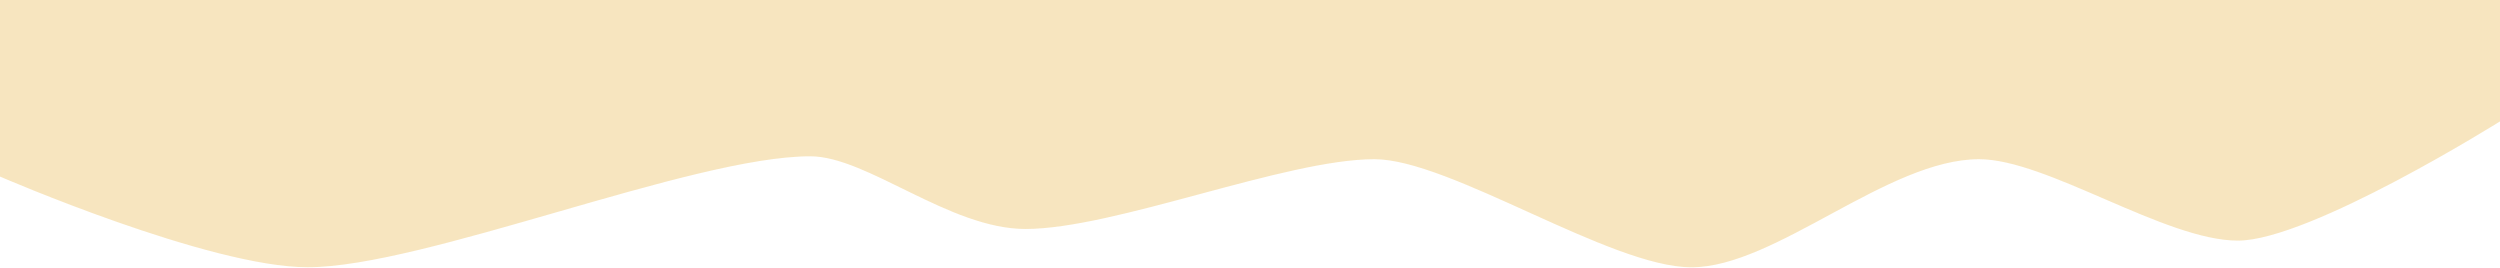
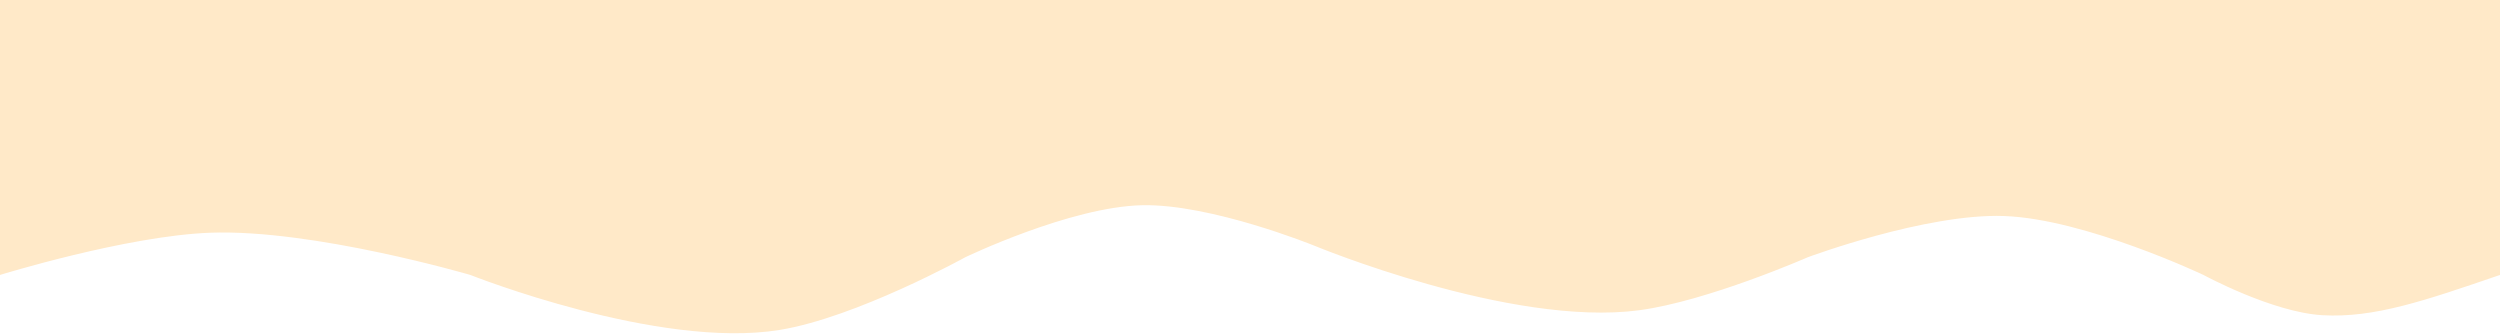
- <svg xmlns="http://www.w3.org/2000/svg" viewBox="0 0 1387.58 148.33">
-   <defs>
-     <style>.cls-1{fill:#edc266;opacity:0.42;}</style>
-   </defs>
-   <g id="레이어_2" data-name="레이어 2">
-     <g id="레이어_2-2" data-name="레이어 2">
-       <path class="cls-1" d="M1387.58,67.38s-105.54,66.17-145.5,66.17c-40.37,0-106-45.19-143.63-45.19-50.7,0-113.07,60-159.64,60-45,0-134-60-176-60-49.45,0-144.28,38.73-193.65,38.73-42.18,0-87.91-40.34-119.42-40.34-65.7,0-214.46,61.58-279,61.58C116.1,148.33,0,98,0,98V0H1387.58Z" />
-     </g>
-   </g>
+ <svg xmlns="http://www.w3.org/2000/svg" width="1273" height="171" viewBox="0 0 1273 171" fill="none">
+   <path opacity="0.33" d="M1182.5 160.5C1208.96 162.057 1235 153 1273 140V0H0V140C0 140 64.409 120.095 107 118.5C159.385 116.538 239.5 140 239.5 140C239.5 140 335.341 178.048 397 168C436.116 161.625 491.5 131 491.5 131C491.5 131 544.87 105.322 581.5 104.5C616.587 103.713 669 125 669 125C669 125 769.163 166.625 834.5 158C869.399 153.393 920.5 131 920.5 131C920.5 131 980.621 108.573 1020.5 110C1061.81 111.478 1122 140 1122 140C1122 140 1157 159 1182.5 160.5Z" fill="#FFBB58" />
</svg>
